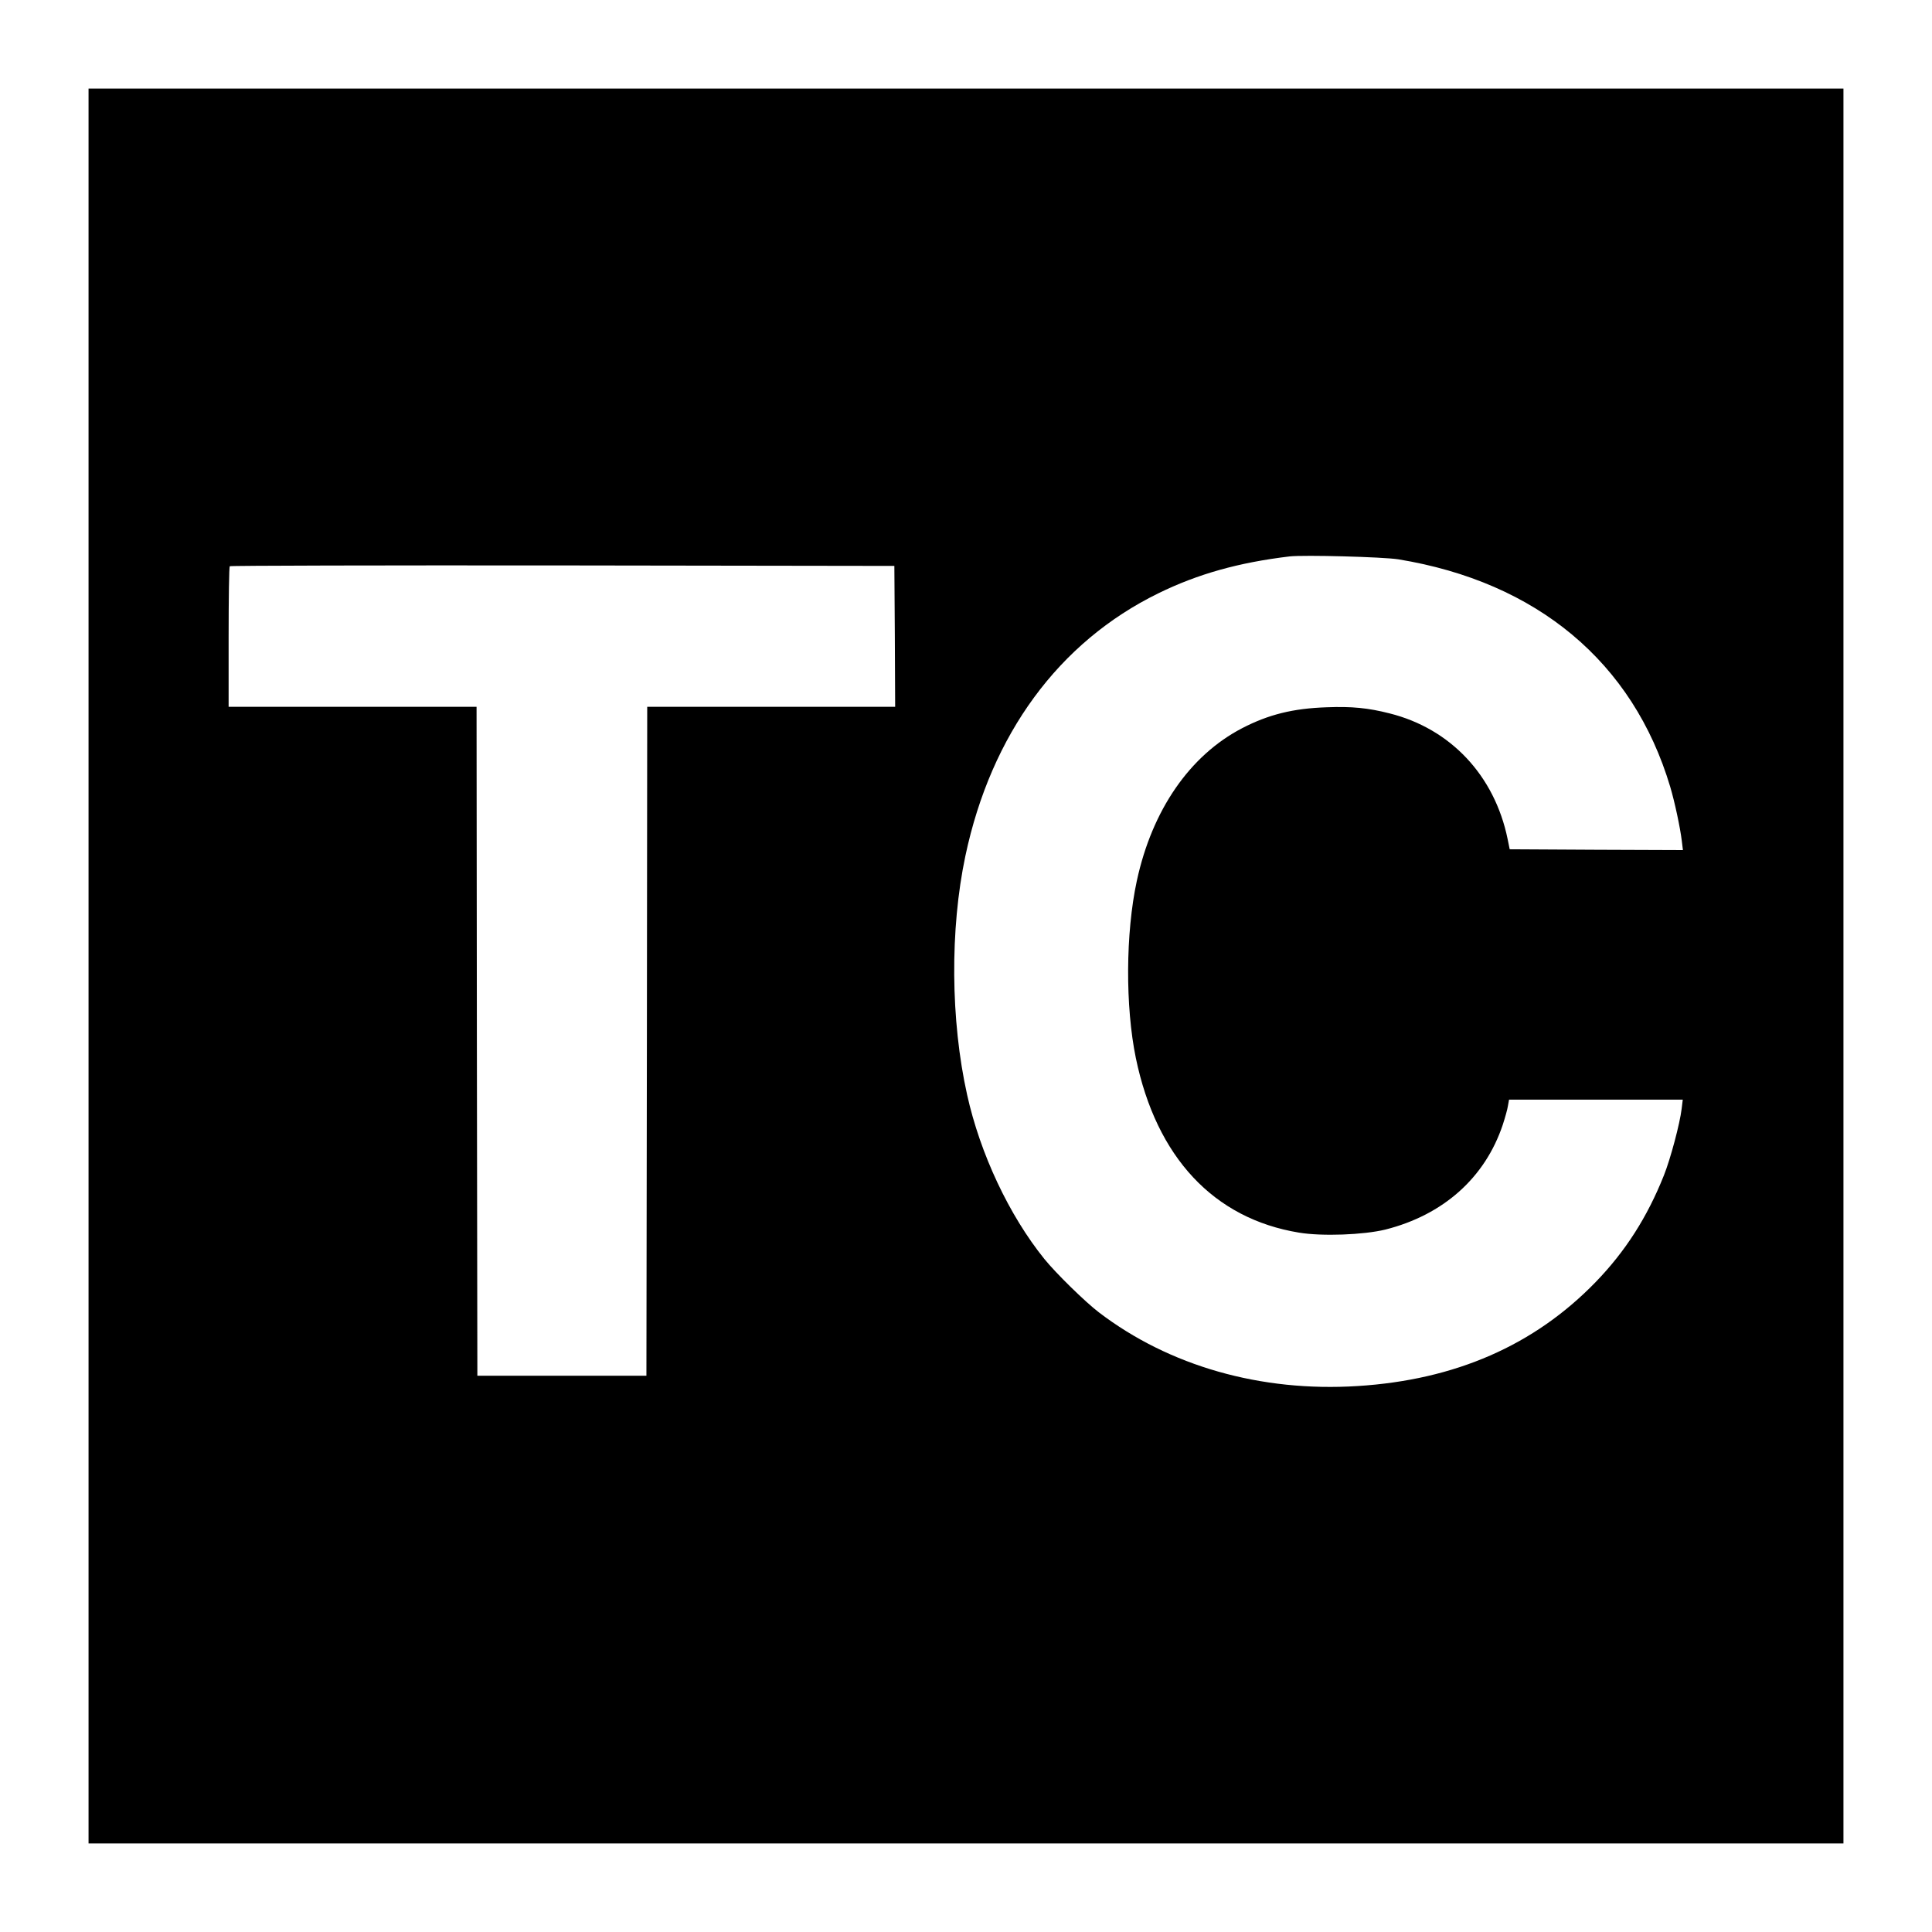
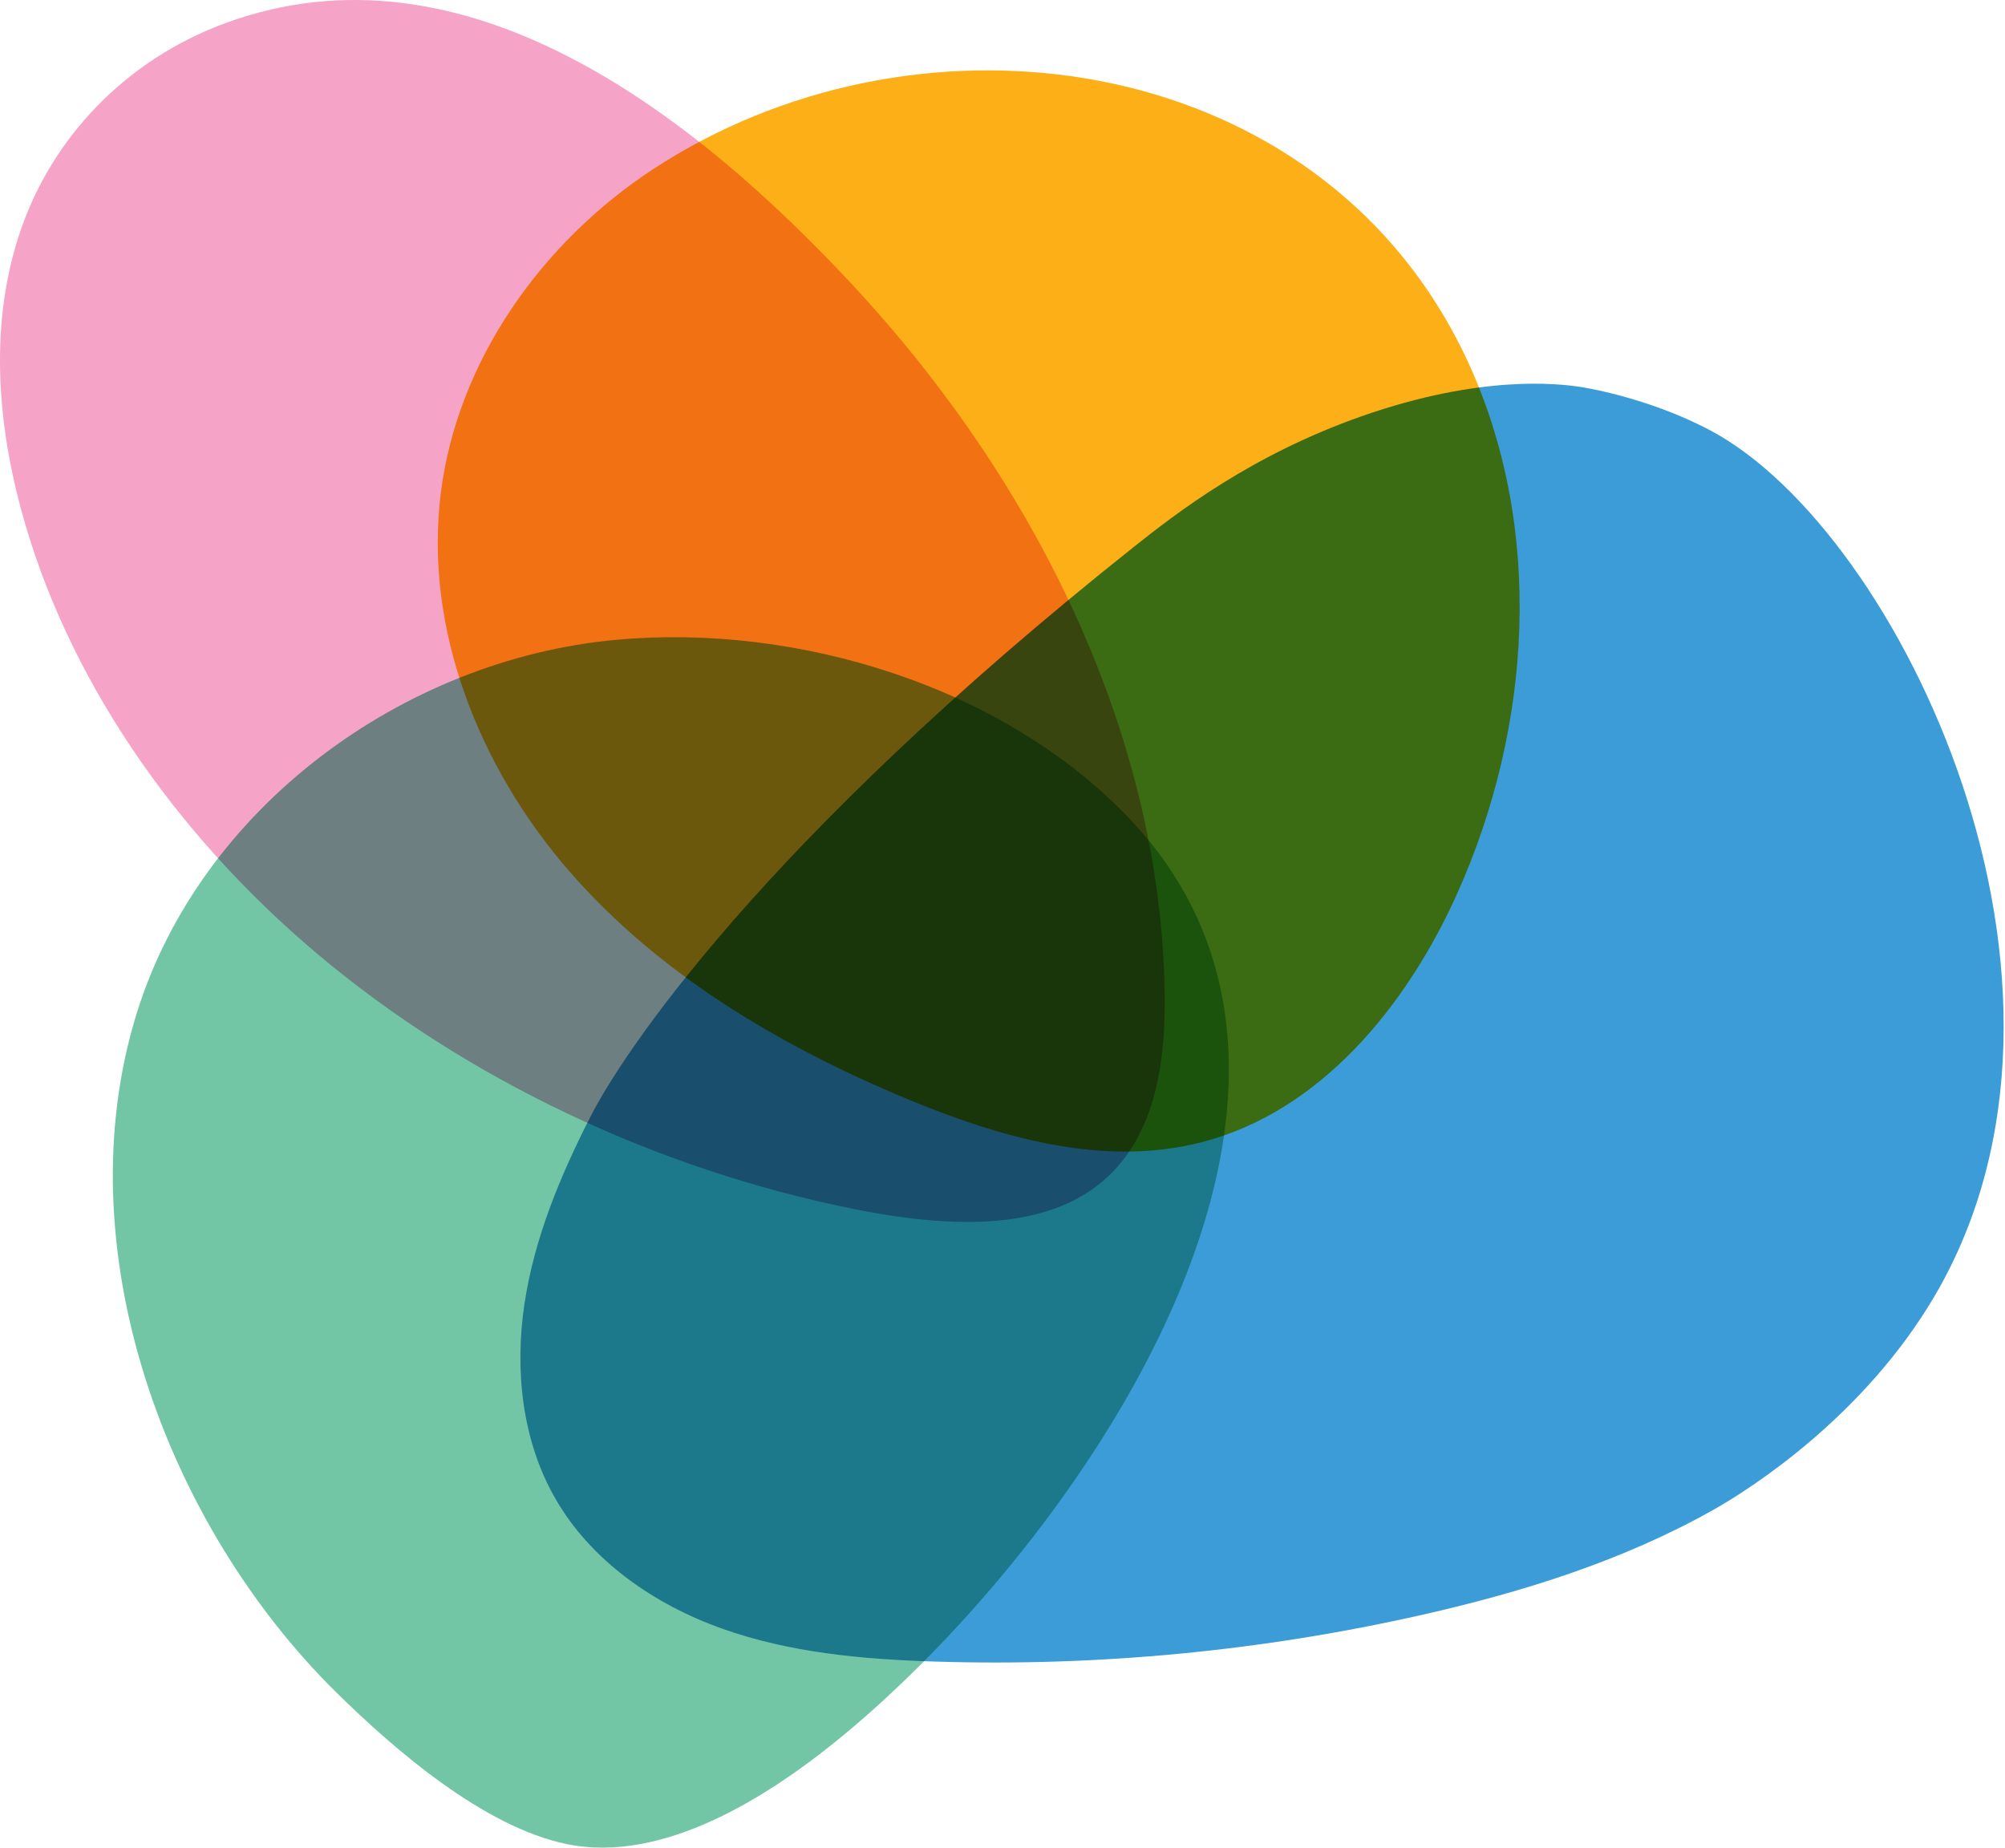
- <svg xmlns="http://www.w3.org/2000/svg" version="1.0" width="1200pt" height="1200pt" viewBox="0 0 1200 1200" preserveAspectRatio="xMidYMid meet">
-   <g transform="translate(0,1200) scale(0.1,-0.1)" fill="#000000" stroke="none">
-     <path d="M550 6000 l0 -5450 5450 0 5450 0 0 5450 0 5450 -5450 0 -5450 0 0 -5450z m8135 2526 c862 -141 1458 -639 1689 -1413 28 -94 62 -253 72 -336 l7 -57 -538 2 -538 3 -13 64 c-81 394 -354 685 -733 780 -133 34 -235 44 -390 38 -210 -7 -362 -45 -526 -130 -325 -169 -559 -508 -654 -948 -70 -324 -72 -781 -6 -1101 128 -617 484 -997 1013 -1084 144 -24 402 -14 537 19 360 91 619 322 729 651 14 43 29 96 32 117 l7 39 539 0 540 0 -7 -57 c-11 -92 -69 -310 -110 -413 -103 -259 -239 -472 -424 -663 -381 -393 -872 -608 -1479 -646 -600 -38 -1170 124 -1607 458 -84 64 -266 242 -338 331 -219 271 -399 654 -480 1020 -103 463 -107 1028 -11 1483 160 756 580 1329 1199 1632 245 120 498 191 815 229 90 10 579 -3 675 -18z m-3127 -478 l2 -438 -770 0 -770 0 -2 -2077 -3 -2078 -525 0 -525 0 -3 2078 -2 2077 -770 0 -770 0 0 433 c0 239 3 437 7 440 3 4 934 6 2067 5 l2061 -3 3 -437z" />
+ <svg xmlns="http://www.w3.org/2000/svg" width="1298" height="1196" viewBox="0 0 1298 1196" fill="none">
+   <g style="mix-blend-mode:multiply">
+     <path d="M935.284 205.433C940.577 214.438 945.504 223.833 950.041 233.617C999.877 341.195 991.926 470.288 943.35 578.416C910.584 651.372 854.469 720.157 776.908 739.634C713.736 755.513 647.173 736.311 587.048 711.267C505.156 677.172 426.564 630.75 368.41 563.797C310.256 496.844 274.351 407.185 285.372 319.175C296.095 233.525 350.789 156.674 422.989 109.404C589.546 0.359 832.198 30.101 935.284 205.433Z" fill="#FCAF17" />
+   </g>
+   <g style="mix-blend-mode:multiply">
+     <path d="M642.819 300.867C692.174 377.191 726.544 458.877 743.018 541.25C750.122 576.834 753.879 612.556 754.04 647.888C754.246 696.487 744.714 749.6 698.452 775.263C658.904 797.214 603.156 792.746 552.678 782.596C424.822 756.864 302.029 698.573 206.275 618.17C110.52 537.767 42.261 435.62 13.712 330.012C-3.382 266.84 -6.315 201.515 15.407 143.384C37.129 85.276 85.247 34.981 153.162 12.411C307.918 -39.052 453.738 79.708 549.516 181.855C584.711 219.433 615.964 259.348 642.819 300.867Z" fill="#F5A4C7" />
+   </g>
+   <g style="mix-blend-mode:multiply">
+     <path d="M647.515 1021.26C612.504 1063.03 575.636 1099.19 542.206 1126.34C496.631 1163.37 429.06 1206.38 367.148 1193.75C313.394 1182.8 255.377 1132.64 217.57 1095.38C107.38 986.73 41.298 808.189 88.477 656.022C129.675 523.171 260.418 426.867 398.952 414.15C516.084 403.381 650.723 444.235 732.386 531.168C864.366 671.741 766.664 879.083 647.515 1021.26Z" fill="#72C6A5" />
+   </g>
+   <g style="mix-blend-mode:multiply">
+     <path d="M733.9 354.116C491.088 547.092 402.482 683.288 382.502 722.356C362.819 760.827 345.909 801.338 339.516 844.094C333.123 886.85 337.912 932.287 359.382 969.819C382.57 1010.35 423.493 1038.58 467.487 1054.25C511.48 1069.9 558.705 1074.12 605.379 1075.56C711.261 1078.86 817.556 1068.64 920.895 1045.25C986.358 1030.42 1051.18 1010.1 1109.63 977.083C1133.97 963.335 1206.85 916.591 1252.5 838.824C1370.71 637.508 1230.25 344.401 1107.75 278.892C1066.1 256.62 1022.56 250.365 1022.56 250.365C1008.58 248.349 958.702 242.368 881.805 269.337C810.109 294.473 762.037 331.753 733.9 354.116Z" fill="#3C9CD7" />
  </g>
</svg>
